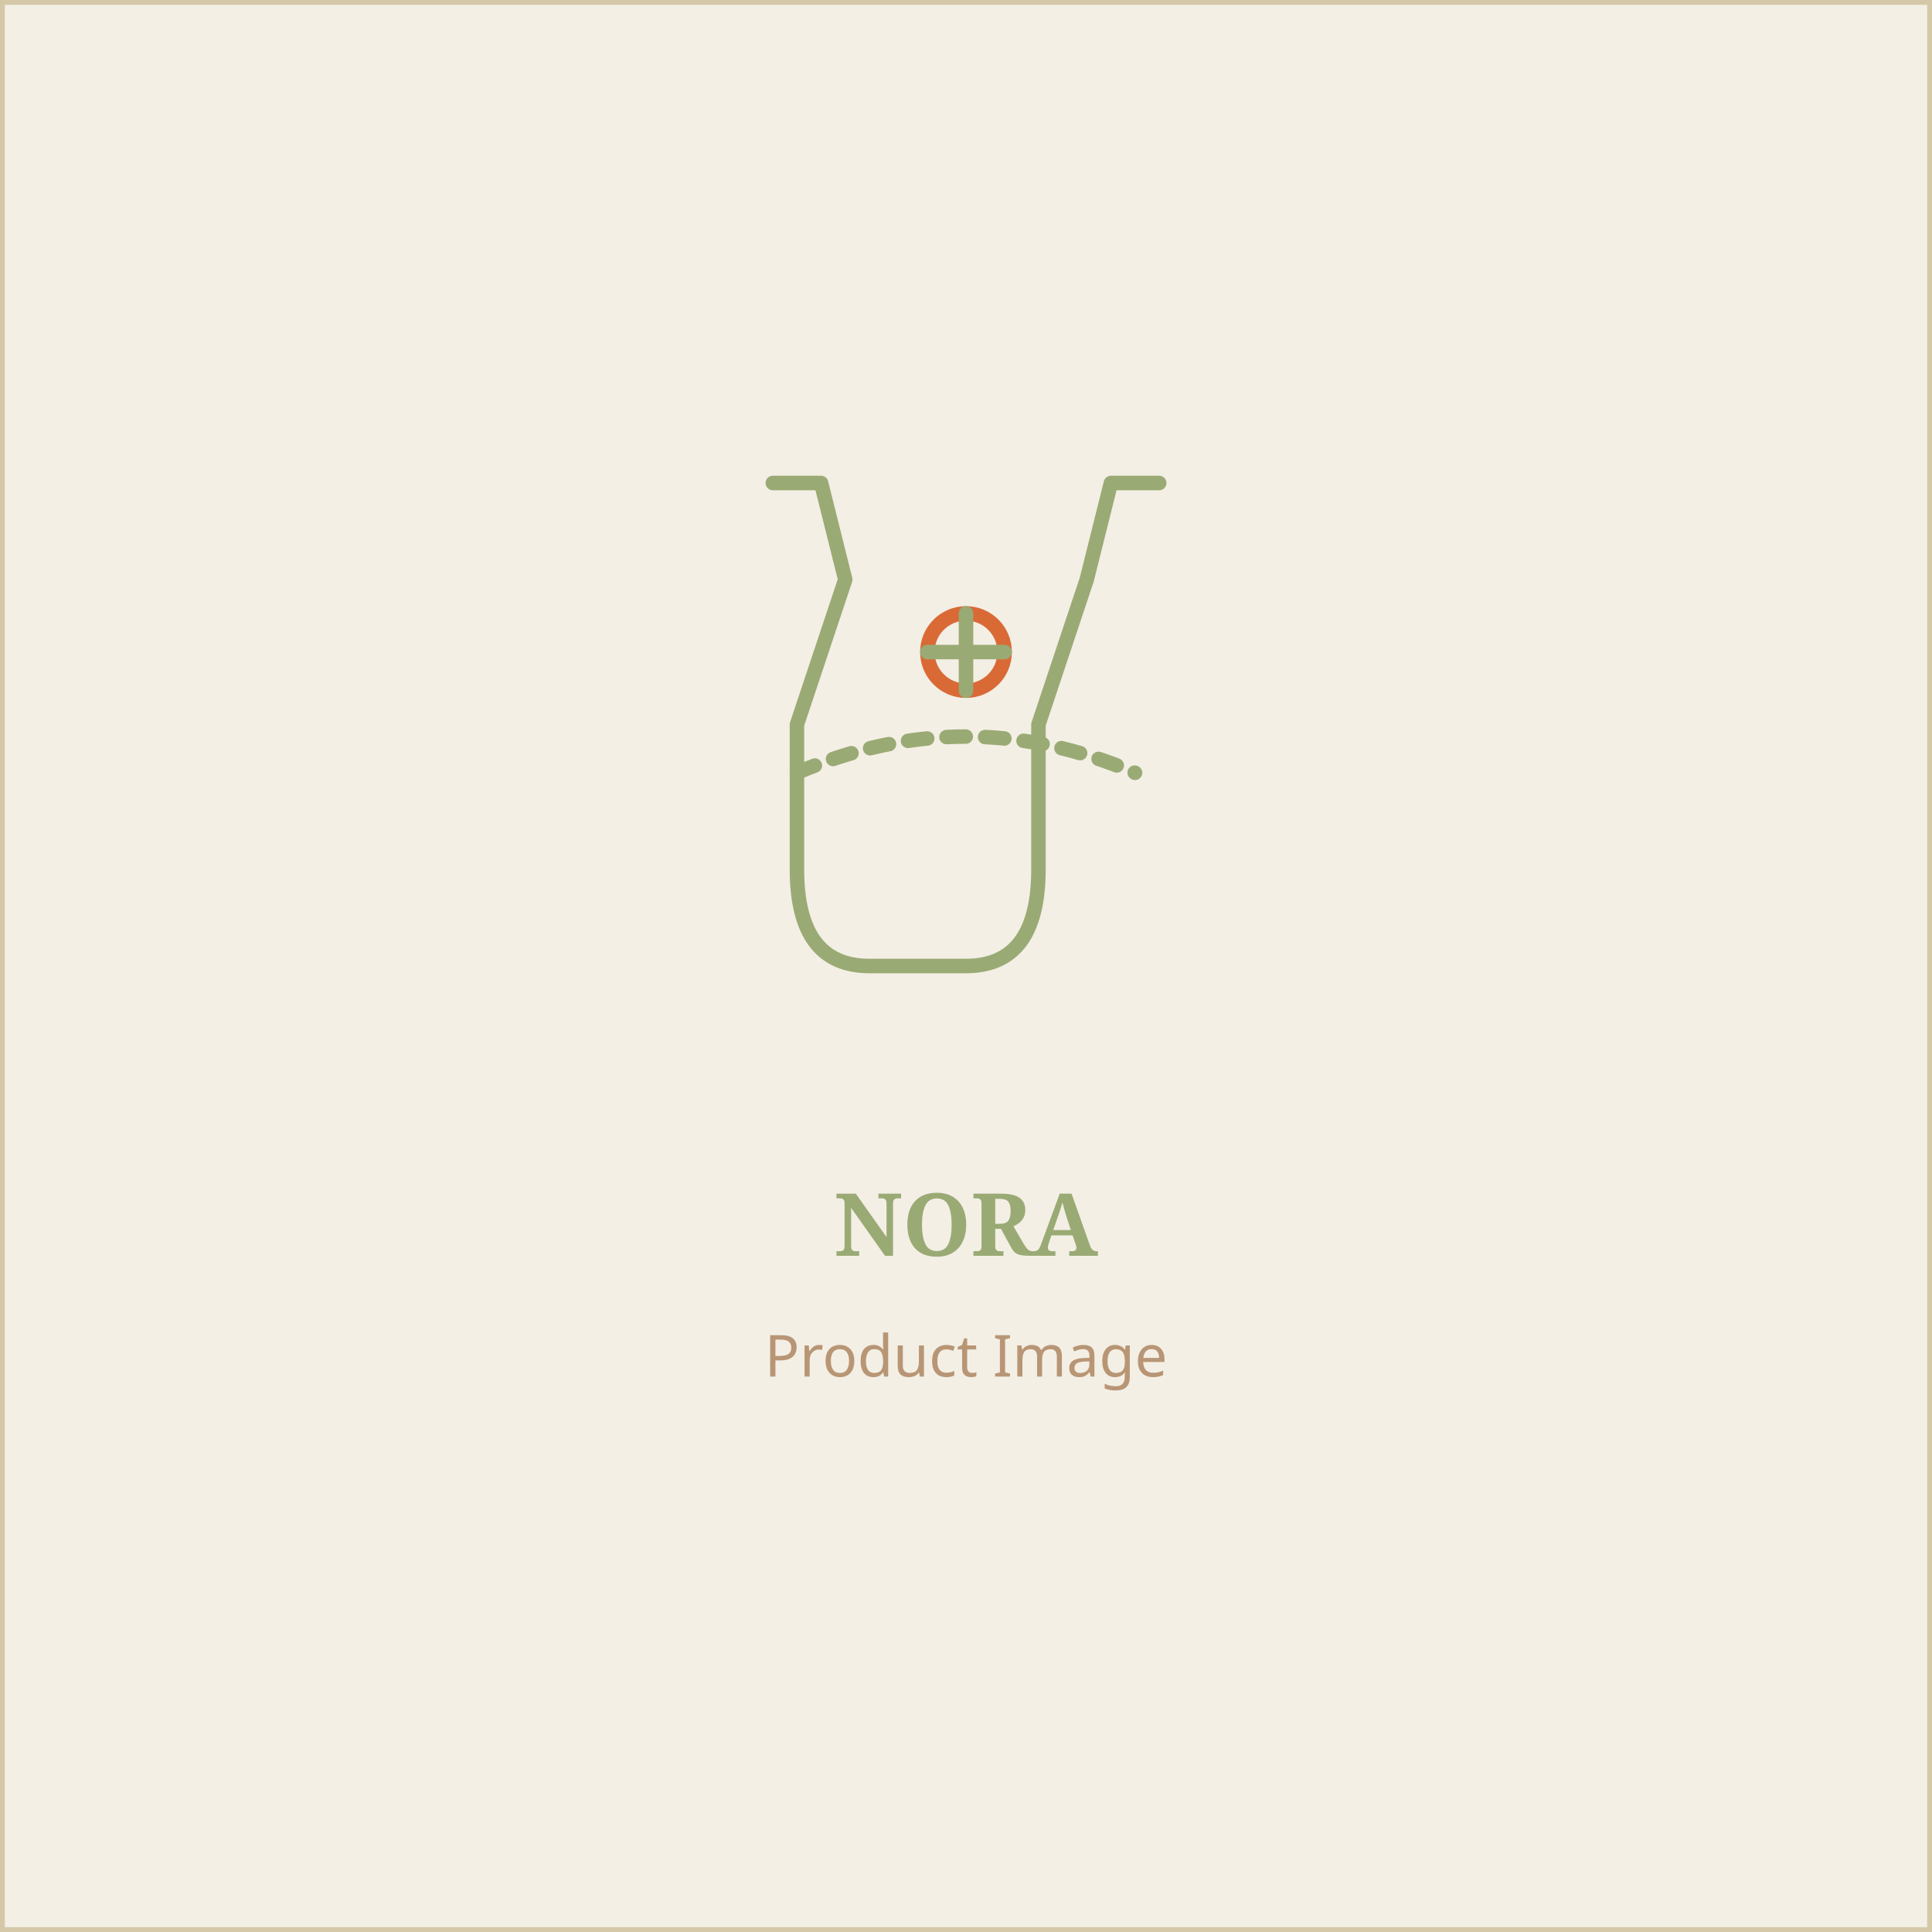
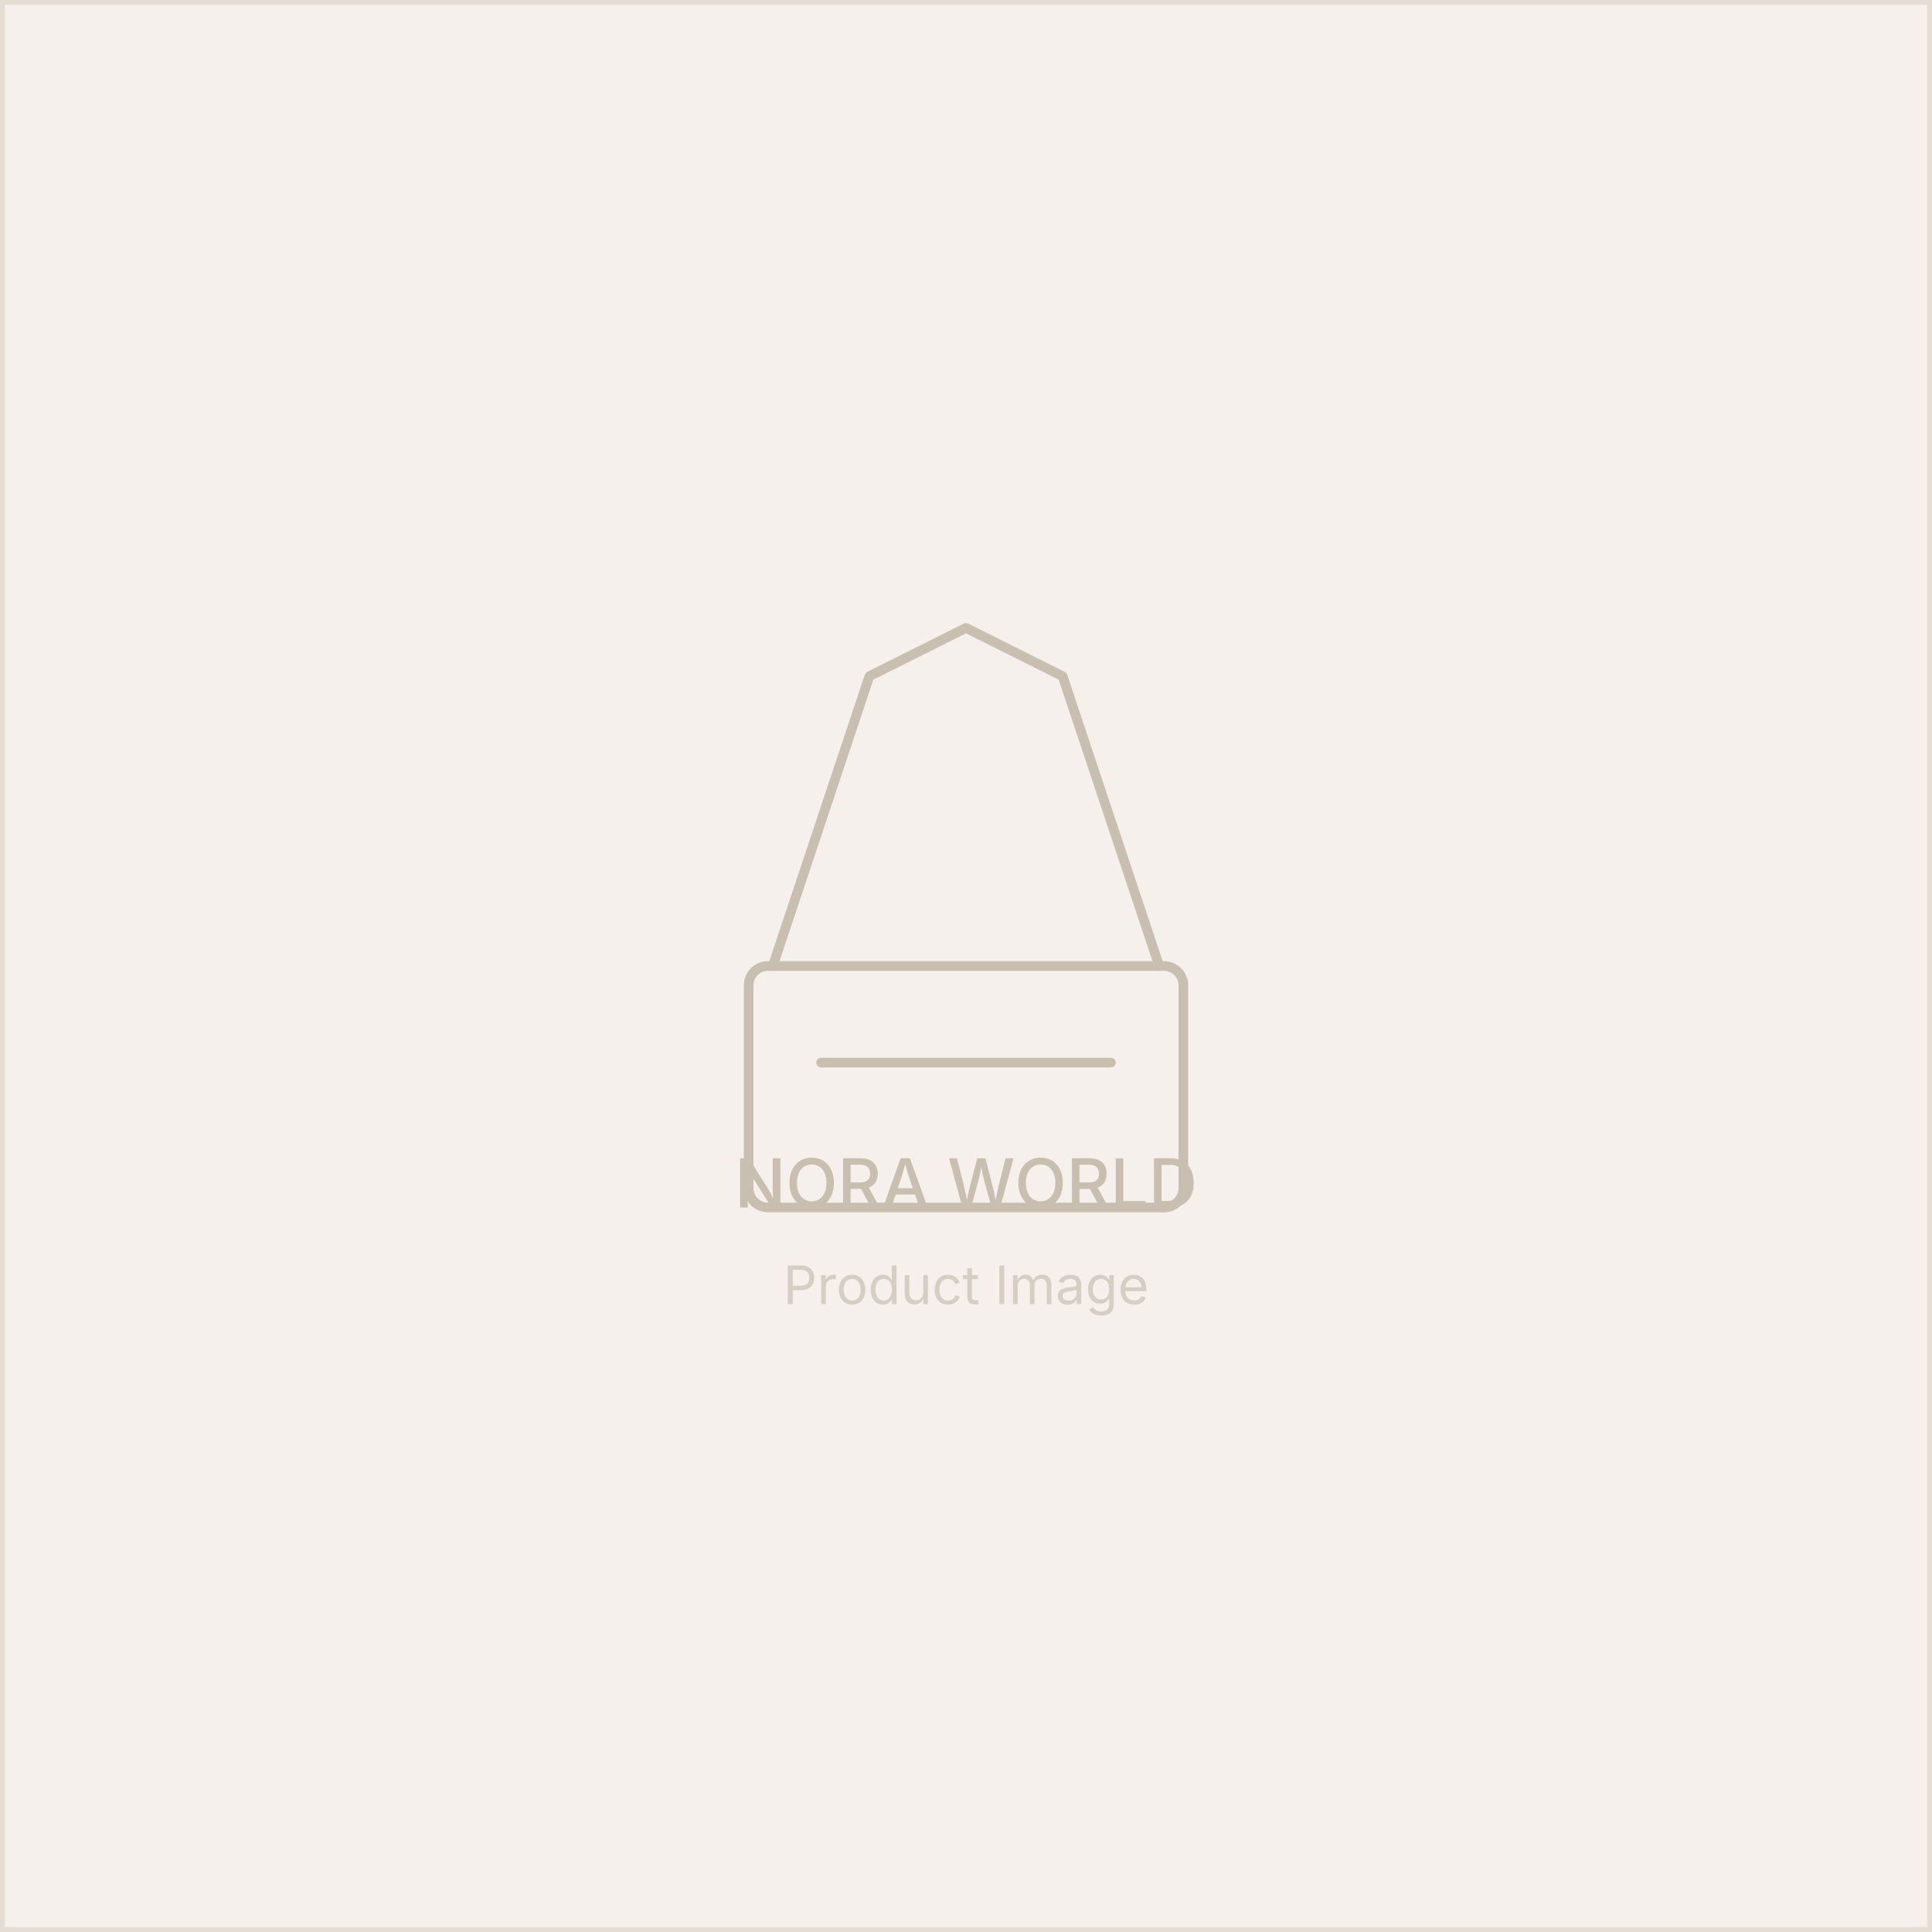
<svg xmlns="http://www.w3.org/2000/svg" width="400" height="400" viewBox="0 0 400 400">
-   <rect width="400" height="400" fill="#f3efe5" />
-   <rect x="0" y="0" width="400" height="400" fill="none" stroke="#d4c8a8" stroke-width="2" />
-   <g transform="translate(160, 100)" fill="none" stroke="#9aaa74" stroke-width="3" stroke-linecap="round" stroke-linejoin="round">
-     <path d="M0 0 L10 0 L15 20 L5 50 L5 80 Q5 100 20 100 L40 100 Q55 100 55 80 L55 50 L65 20 L70 0 L80 0" />
-     <path d="M5 60 Q40 45 75 60" stroke-dasharray="4 4" />
-     <circle cx="40" cy="35" r="8" stroke="#d96a36" />
-     <path d="M32 35 L48 35 M40 27 L40 43" />
+   <rect width="400" height="400" fill="#f5f0eb" />
+   <rect x="0" y="0" width="400" height="400" fill="none" stroke="#e5ddd3" stroke-width="2" />
+   <g transform="translate(200,170)" fill="none" stroke="#c9bfb0" stroke-width="2" stroke-linecap="round" stroke-linejoin="round">
+     <path d="M-40,30 L-20,-30 L0,-40 L20,-30 L40,30" />
+     <rect x="-45" y="30" width="90" height="50" rx="4" />
+     <line x1="-30" y1="50" x2="30" y2="50" />
  </g>
-   <text x="200" y="260" text-anchor="middle" fill="#9aaa74" font-family="serif" font-size="18" font-weight="600">NORA</text>
-   <text x="200" y="285" text-anchor="middle" fill="#b89675" font-family="sans-serif" font-size="12">Product Image</text>
+   <text x="200" y="250" text-anchor="middle" fill="#c9bfb0" font-family="Inter, sans-serif" font-size="14" font-weight="500">NORA WORLD</text>
+   <text x="200" y="270" text-anchor="middle" fill="#d4cec4" font-family="Inter, sans-serif" font-size="11">Product Image</text>
</svg>
